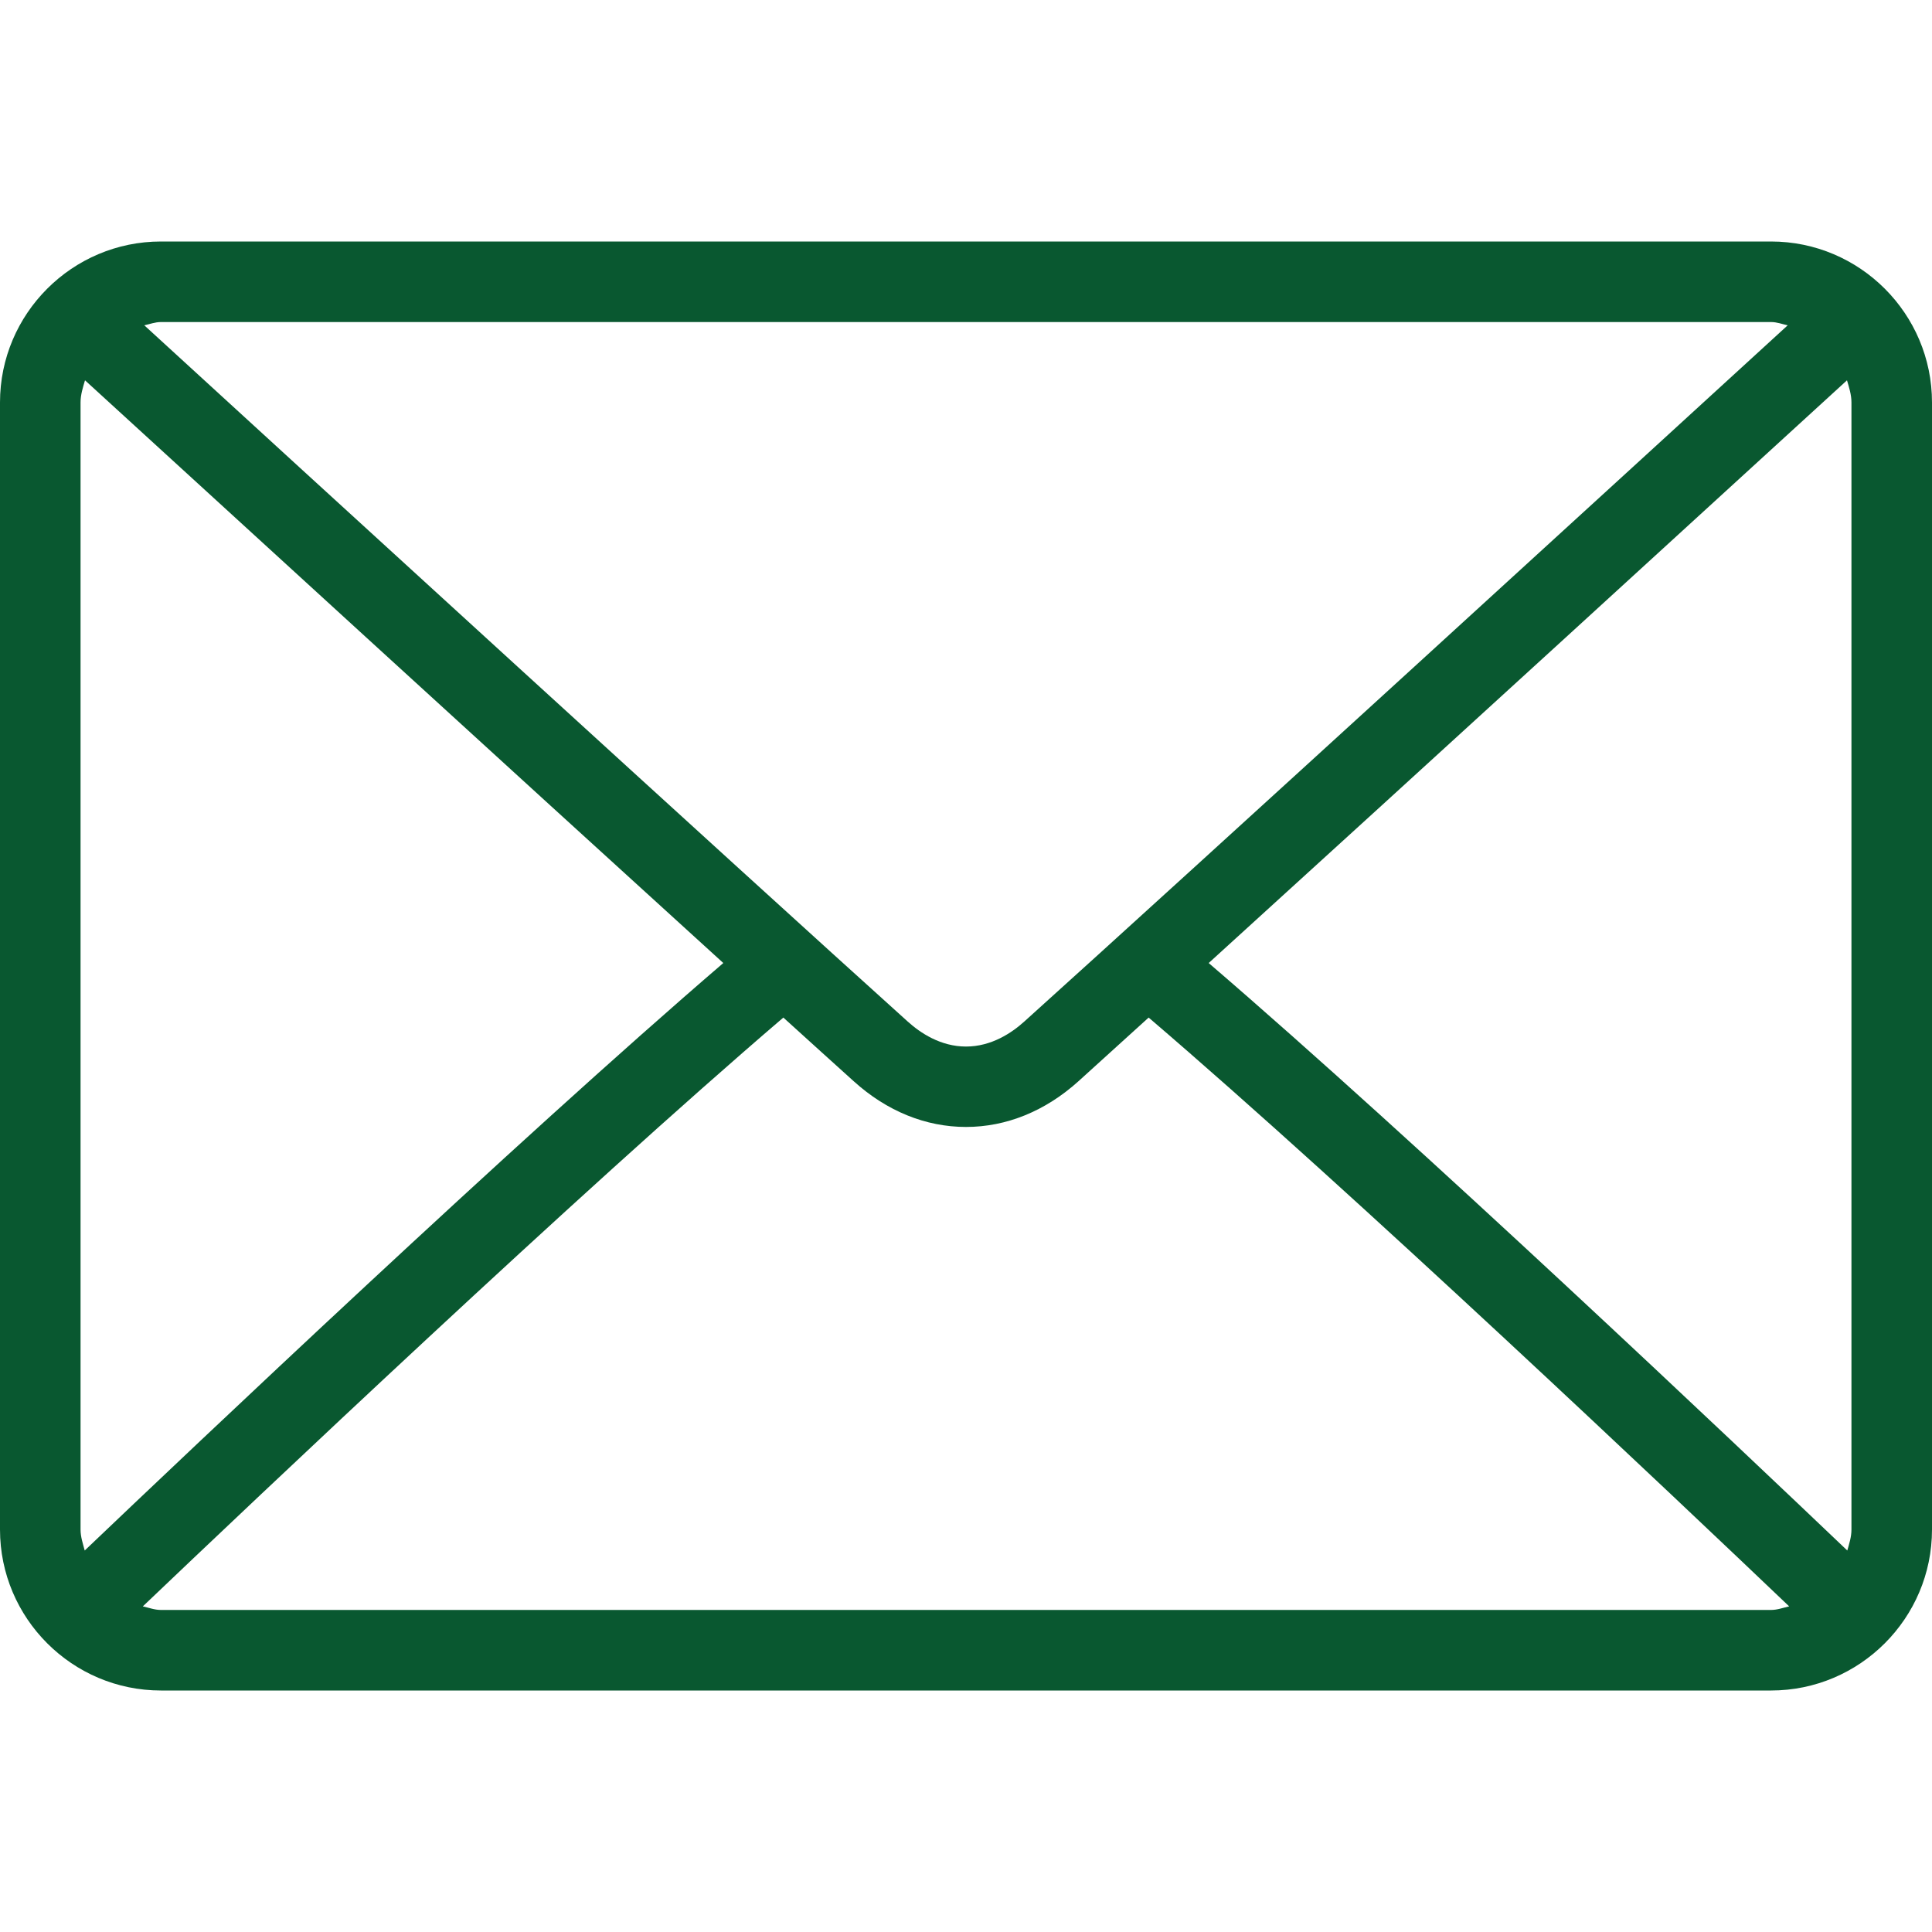
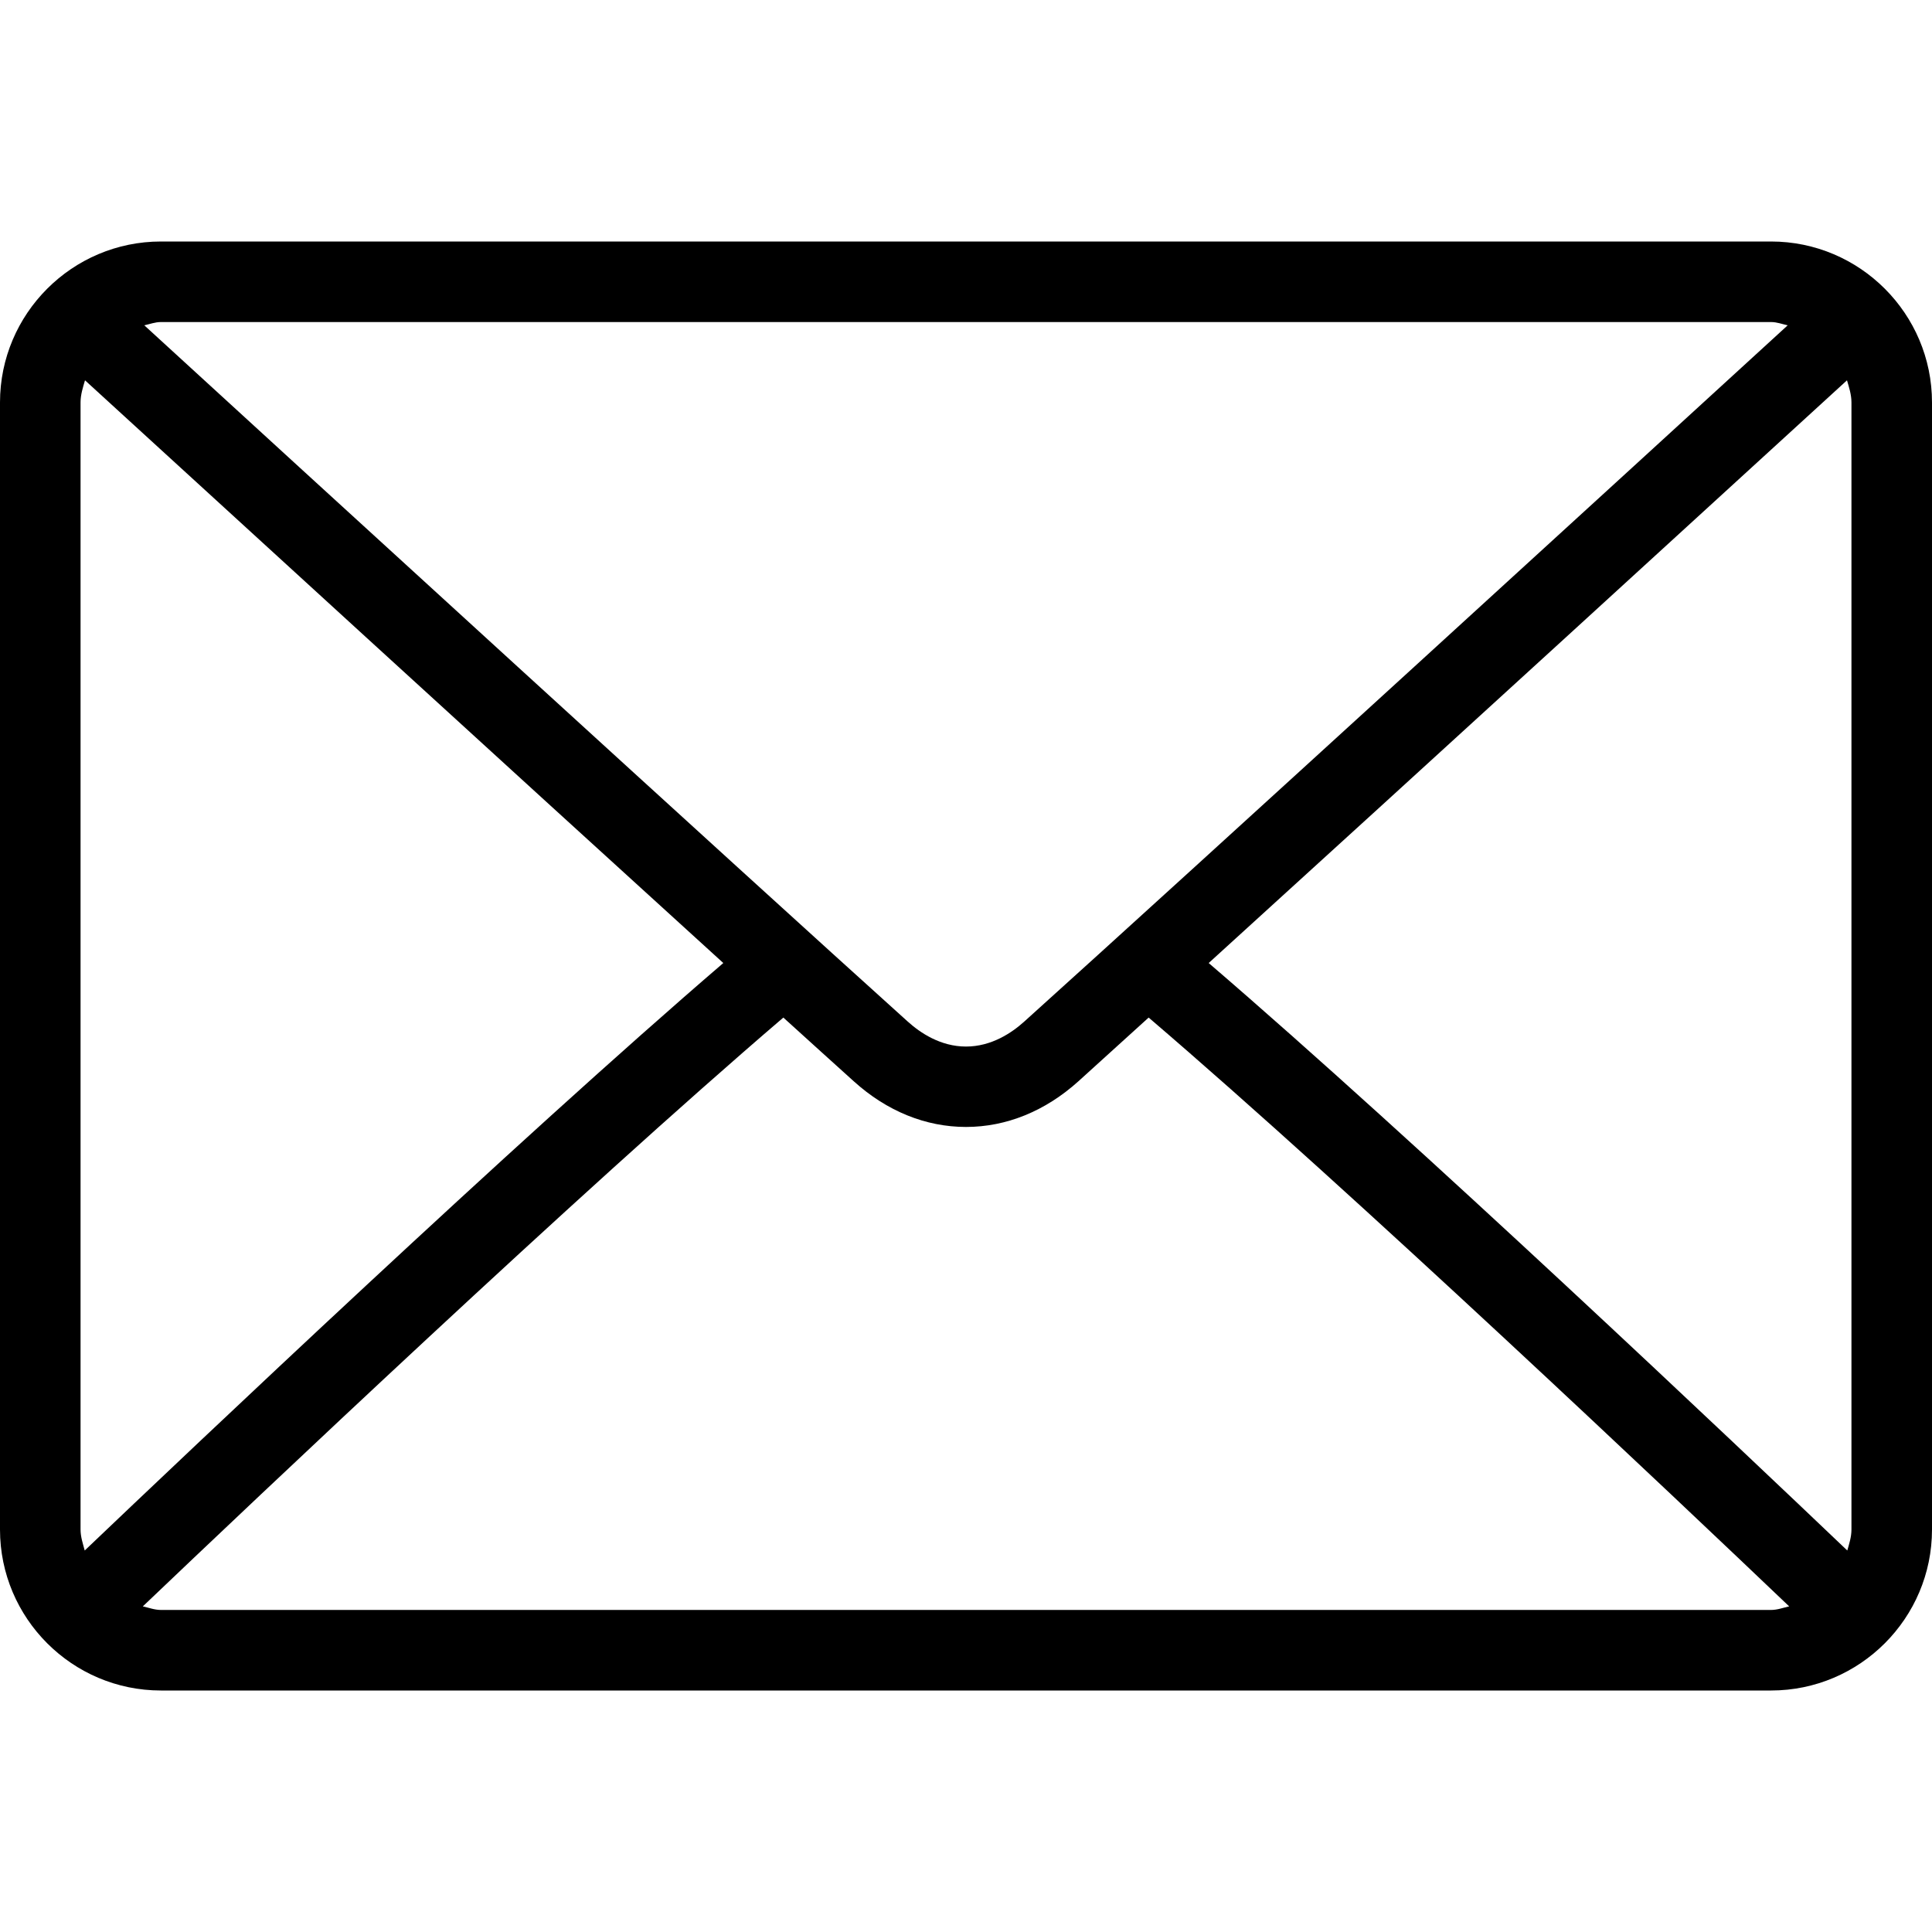
- <svg xmlns="http://www.w3.org/2000/svg" width="13" height="13" viewBox="0 0 13 13" fill="none">
-   <path d="M11.917 1.625H1.083C0.486 1.625 0 2.111 0 2.708V10.292C0 10.889 0.486 11.375 1.083 11.375H11.917C12.514 11.375 13 10.889 13 10.292V2.708C13 2.111 12.514 1.625 11.917 1.625ZM1.083 2.167H11.917C11.957 2.167 11.992 2.181 12.029 2.189C11.091 3.048 7.981 5.893 6.893 6.873C6.808 6.95 6.671 7.042 6.5 7.042C6.329 7.042 6.192 6.95 6.107 6.873C5.019 5.893 1.908 3.048 0.971 2.189C1.008 2.181 1.043 2.167 1.083 2.167ZM0.542 10.292V2.708C0.542 2.655 0.558 2.607 0.572 2.559C1.29 3.216 3.46 5.201 4.867 6.48C3.464 7.685 1.294 9.743 0.57 10.433C0.558 10.387 0.542 10.342 0.542 10.292ZM11.917 10.833H1.083C1.04 10.833 1.002 10.818 0.961 10.809C1.709 10.096 3.893 8.026 5.271 6.847C5.451 7.01 5.615 7.159 5.744 7.275C5.967 7.477 6.229 7.583 6.5 7.583C6.771 7.583 7.033 7.477 7.256 7.276C7.385 7.159 7.549 7.01 7.729 6.847C9.107 8.026 11.291 10.096 12.039 10.809C11.998 10.818 11.96 10.833 11.917 10.833ZM12.458 10.292C12.458 10.342 12.443 10.387 12.43 10.433C11.706 9.743 9.536 7.685 8.133 6.48C9.54 5.201 11.71 3.216 12.428 2.559C12.442 2.607 12.458 2.655 12.458 2.708V10.292Z" fill="#095830" />
+ <svg xmlns="http://www.w3.org/2000/svg" width="13" height="13" viewBox="0 0 13 13">
+   <path d="M11.917 1.625H1.083C0.486 1.625 0 2.111 0 2.708V10.292C0 10.889 0.486 11.375 1.083 11.375H11.917C12.514 11.375 13 10.889 13 10.292V2.708C13 2.111 12.514 1.625 11.917 1.625ZM1.083 2.167H11.917C11.957 2.167 11.992 2.181 12.029 2.189C11.091 3.048 7.981 5.893 6.893 6.873C6.808 6.95 6.671 7.042 6.5 7.042C6.329 7.042 6.192 6.95 6.107 6.873C5.019 5.893 1.908 3.048 0.971 2.189C1.008 2.181 1.043 2.167 1.083 2.167ZM0.542 10.292V2.708C0.542 2.655 0.558 2.607 0.572 2.559C1.29 3.216 3.46 5.201 4.867 6.48C3.464 7.685 1.294 9.743 0.57 10.433C0.558 10.387 0.542 10.342 0.542 10.292ZM11.917 10.833H1.083C1.04 10.833 1.002 10.818 0.961 10.809C1.709 10.096 3.893 8.026 5.271 6.847C5.451 7.01 5.615 7.159 5.744 7.275C5.967 7.477 6.229 7.583 6.5 7.583C6.771 7.583 7.033 7.477 7.256 7.276C7.385 7.159 7.549 7.01 7.729 6.847C9.107 8.026 11.291 10.096 12.039 10.809C11.998 10.818 11.96 10.833 11.917 10.833ZM12.458 10.292C12.458 10.342 12.443 10.387 12.43 10.433C11.706 9.743 9.536 7.685 8.133 6.48C9.54 5.201 11.71 3.216 12.428 2.559C12.442 2.607 12.458 2.655 12.458 2.708V10.292Z" />
</svg>
